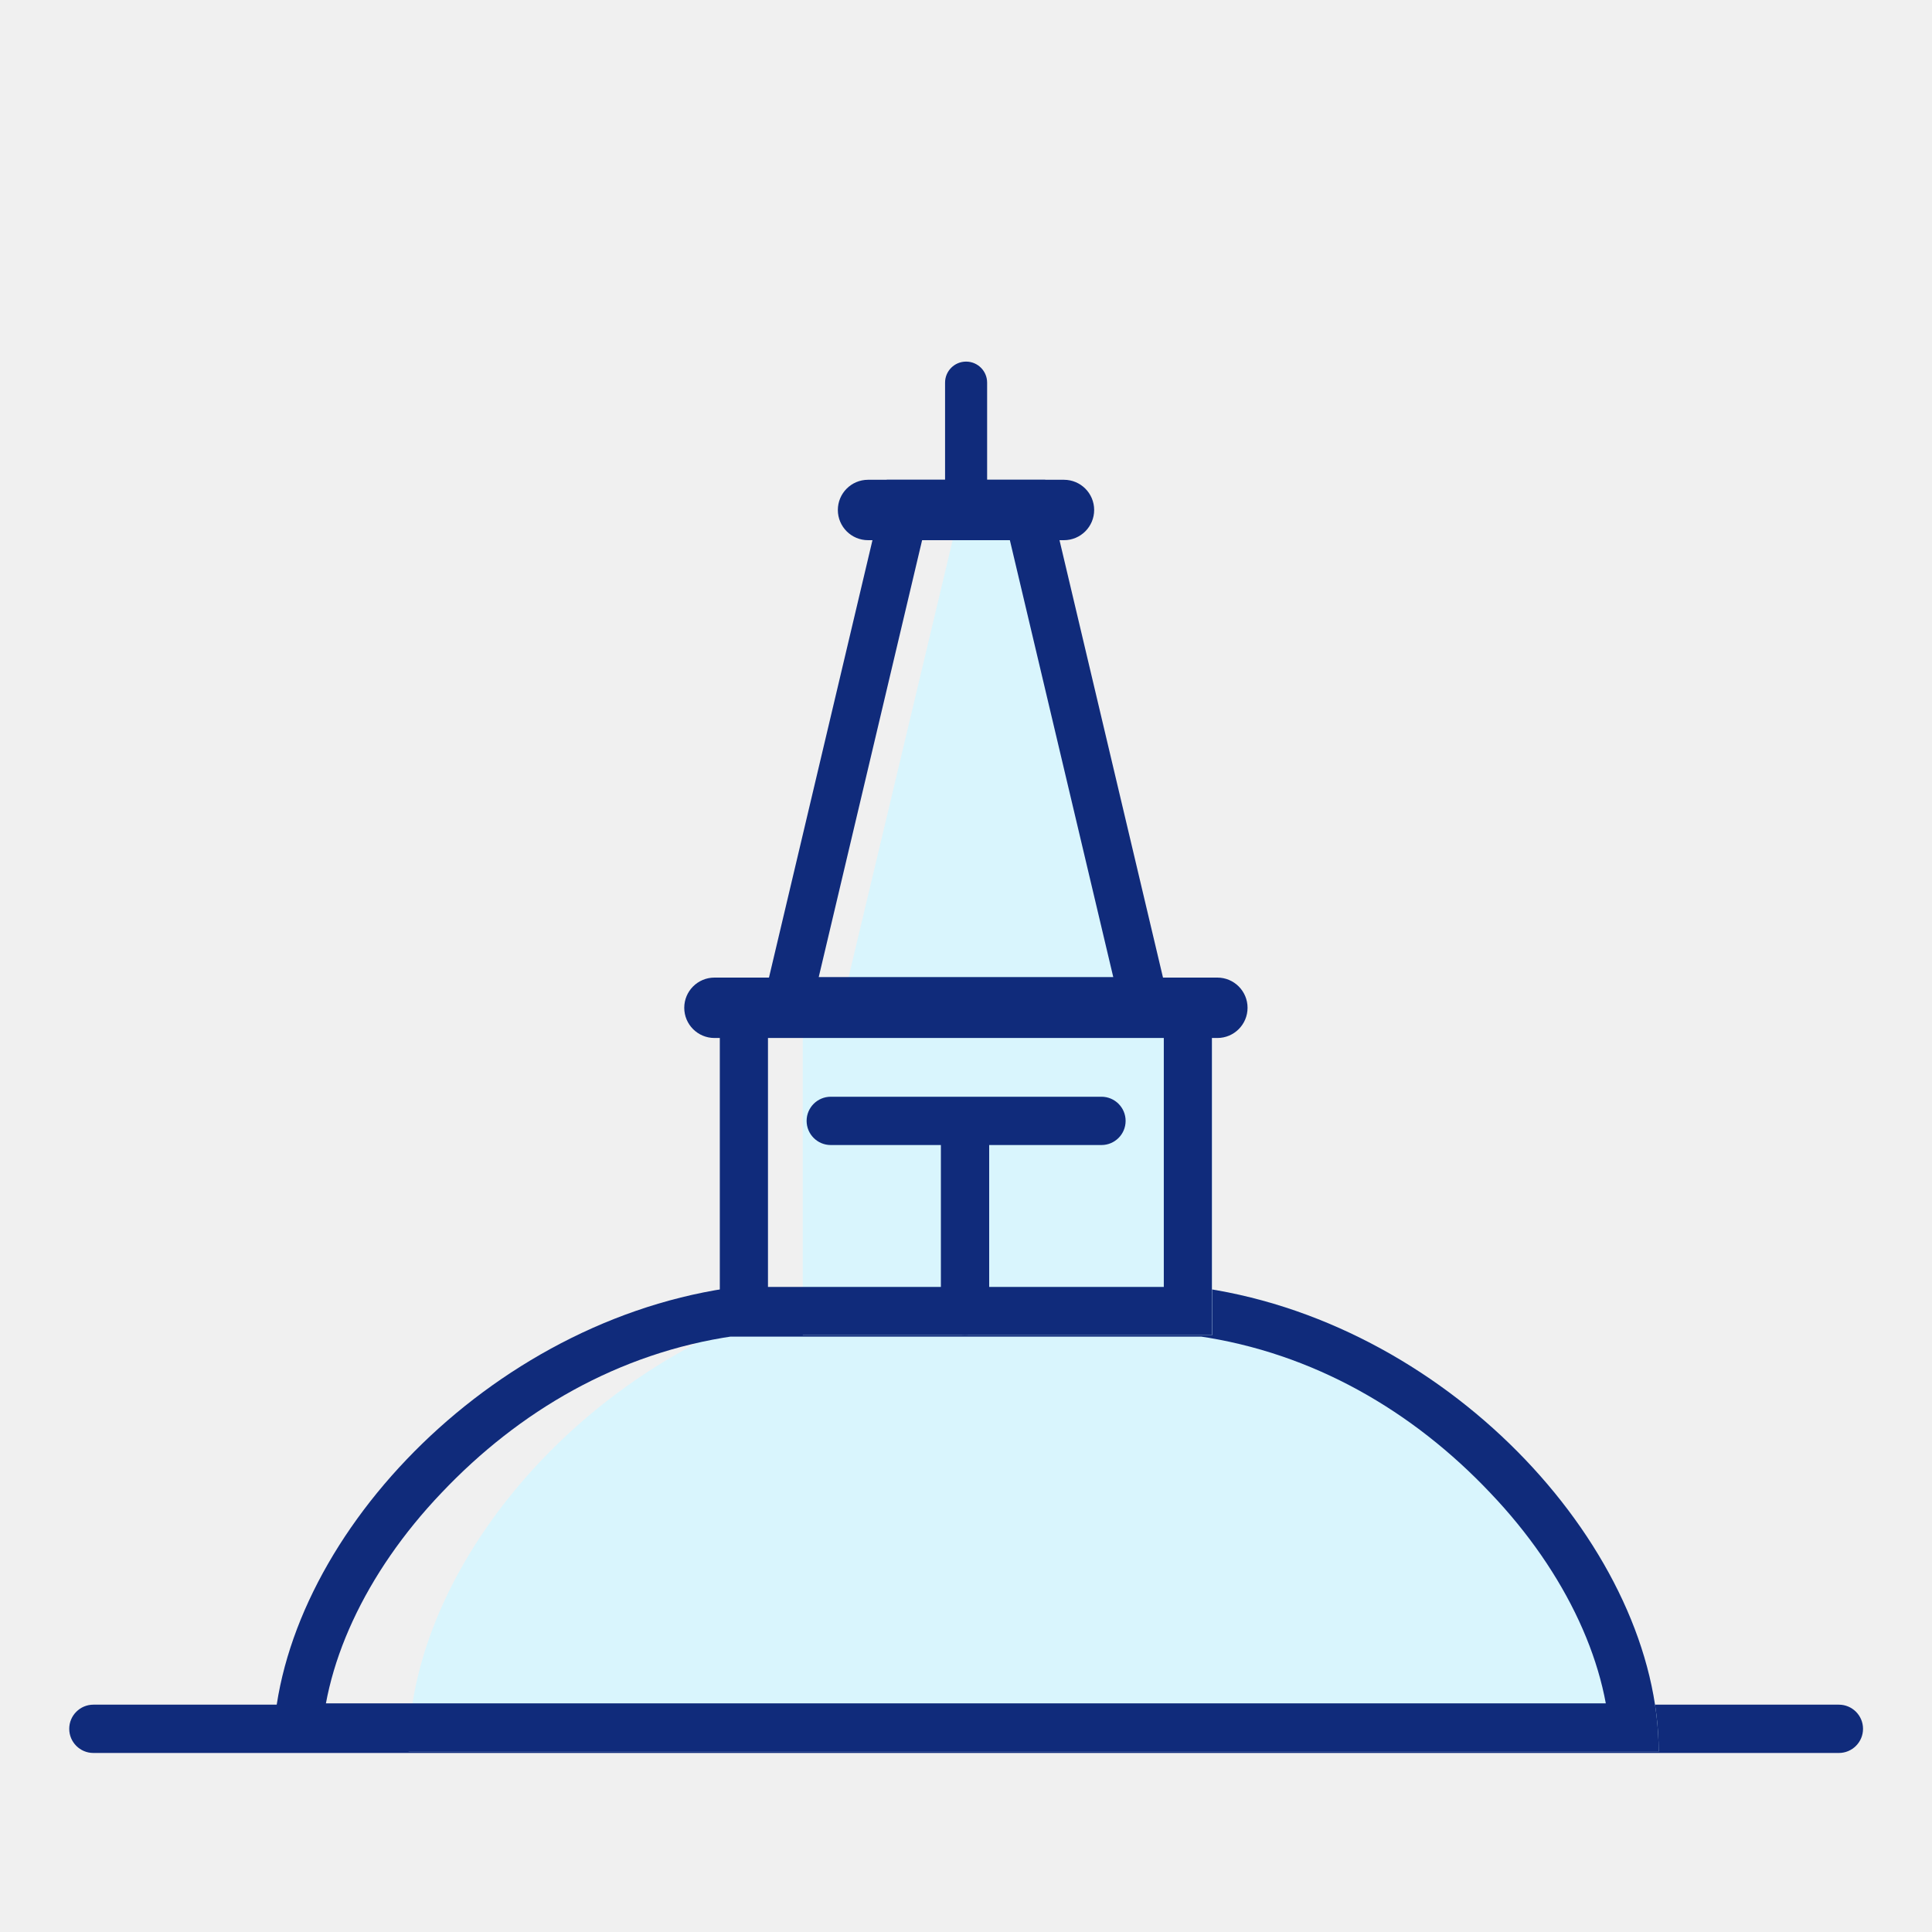
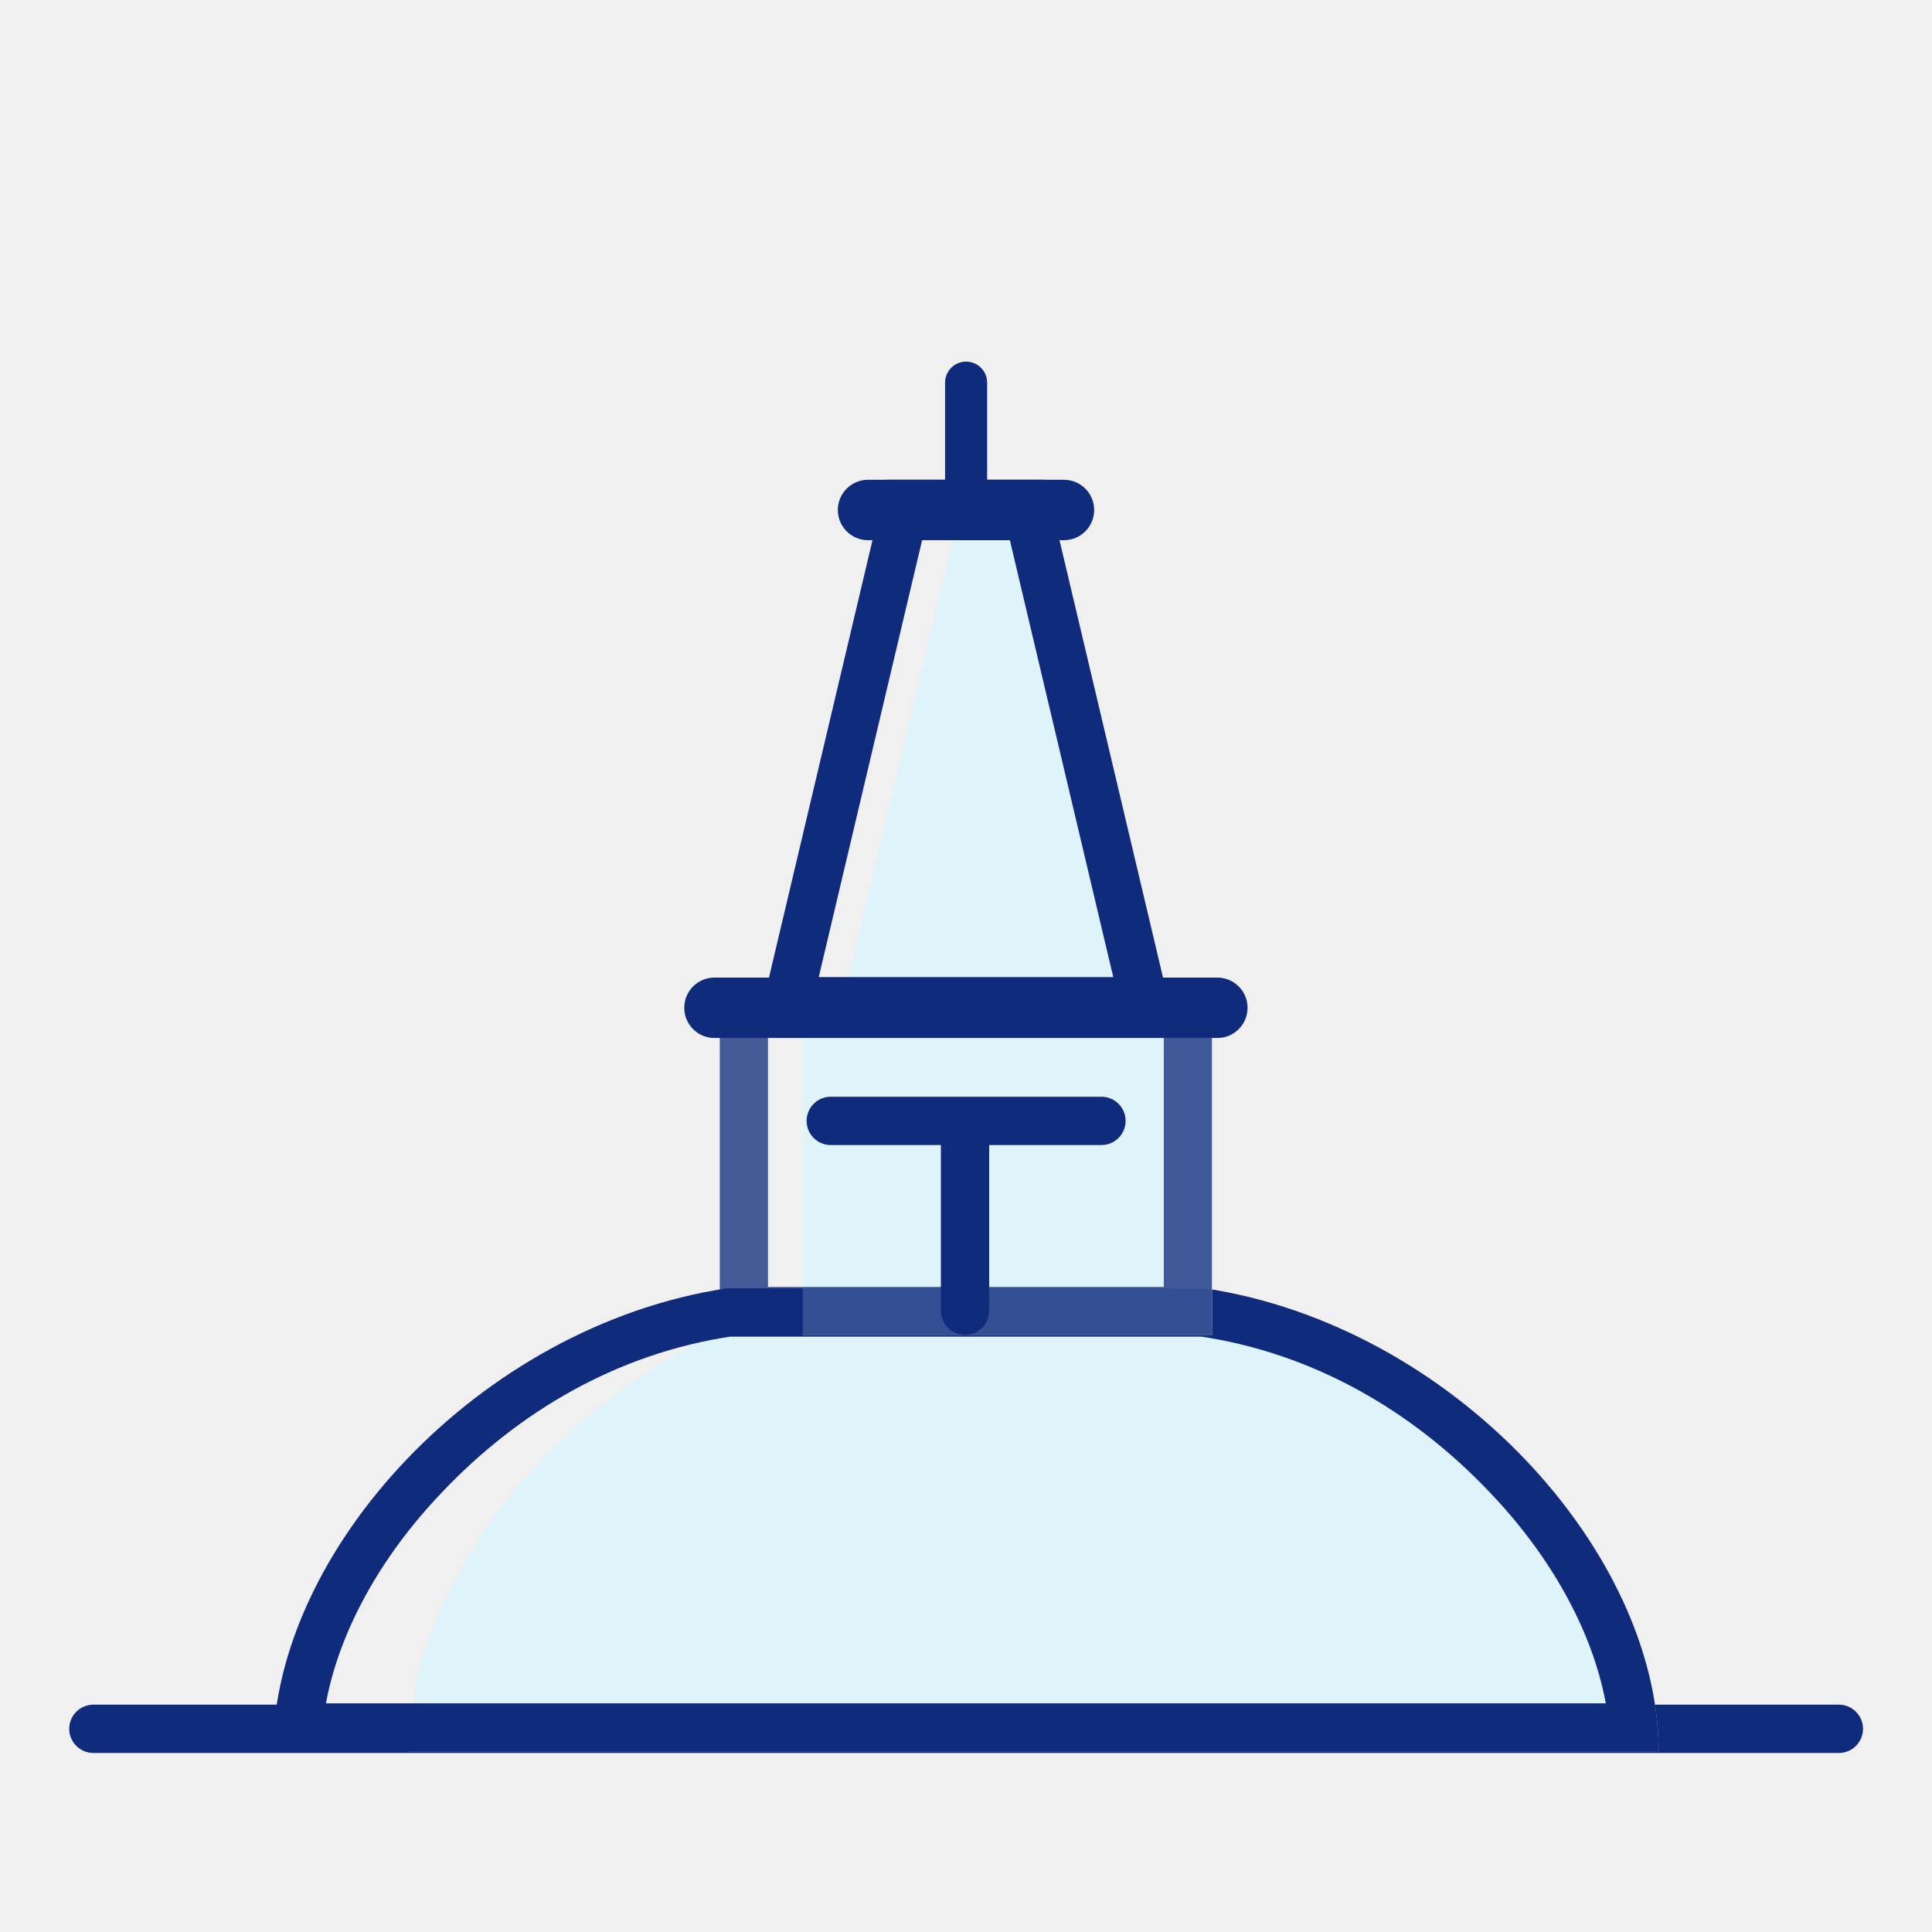
- <svg xmlns="http://www.w3.org/2000/svg" xmlns:xlink="http://www.w3.org/1999/xlink" width="60" height="60" viewBox="0 0 60 60" version="1.1">
-   <g id="Canvas" transform="translate(-1735 -4945)">
-     <clipPath id="clip-0" clip-rule="evenodd">
-       <path d="M 1735 4945L 1795 4945L 1795 5005L 1735 5005L 1735 4945Z" fill="#FFFFFF" />
+ <svg xmlns="http://www.w3.org/2000/svg" xmlns:xlink="http://www.w3.org/1999/xlink" width="60" height="60">
+   <g transform="translate(-1735 -4945)">
+     <clipPath id="a" clip-rule="evenodd">
+       <path d="M1735 4945h60v60h-60v-60z" fill="#FFF" />
    </clipPath>
-     <g id="Frame 5.2" clip-path="url(#clip-0)">
-       <g id="Vector">
-         <use xlink:href="#path0_stroke" transform="translate(1737.9 4998.69)" fill="#102B7B" />
+     <g clip-path="url(#a)">
+       <use xlink:href="#path0_stroke" transform="translate(1737.9 4998.69)" fill="#102B7B" />
+       <mask id="b">
+         <use xlink:href="#path1_fill" transform="translate(1743.48 4985.01)" fill="#C4C4C4" />
+       </mask>
+       <g mask="url(#b)">
+         <use xlink:href="#path1_fill" transform="translate(1747.69 4985.01)" fill="#D9F5FD" />
      </g>
-       <g id="Mask Group">
-         <mask id="mask0_alpha" mask-type="alpha">
-           <g id="Union">
-             <use xlink:href="#path1_fill" transform="translate(1743.48 4985.01)" fill="#C4C4C4" />
-           </g>
+       <mask id="c">
+         <use xlink:href="#path1_fill" fill="#fff" transform="translate(1743.48 4985.01)" />
+       </mask>
+       <g mask="url(#c)">
+         <use xlink:href="#path2_stroke_2x" transform="translate(1743.48 4985.01)" fill="#102B7B" />
+       </g>
+       <mask id="d">
+         <use xlink:href="#path3_fill" transform="translate(1757.35 4975.36)" fill="#C4C4C4" />
+       </mask>
+       <g mask="url(#d)">
+         <use xlink:href="#path3_fill" transform="translate(1759.93 4975.36)" fill="#D9F5FD" />
+       </g>
+       <g mask="url(#d)">
+         <mask id="e">
+           <use xlink:href="#path3_fill" fill="#fff" transform="translate(1757.35 4975.36)" />
        </mask>
-         <g id="Union" mask="url(#mask0_alpha)">
-           <use xlink:href="#path1_fill" transform="translate(1747.69 4985.01)" fill="#D9F5FD" />
+         <g mask="url(#e)">
+           <use xlink:href="#path4_stroke_2x" transform="translate(1757.35 4975.36)" fill="#102B7B" />
        </g>
      </g>
-       <g id="Union">
-         <mask id="mask1_outline_ins">
-           <use xlink:href="#path1_fill" fill="white" transform="translate(1743.48 4985.01)" />
+       <mask id="f">
+         <use xlink:href="#path5_fill" fill="#fff" transform="translate(1756.25 4975.36)" />
+       </mask>
+       <g mask="url(#f)">
+         <use xlink:href="#path6_stroke_2x" transform="translate(1756.25 4975.36)" fill="#102B7B" />
+       </g>
+       <mask id="g">
+         <use xlink:href="#path7_fill" transform="translate(1758.53 4959.9)" fill="#C4C4C4" />
+       </mask>
+       <g mask="url(#g)">
+         <use xlink:href="#path7_fill" transform="translate(1761.07 4959.9)" fill="#D9F5FD" />
+       </g>
+       <g>
+         <mask id="h">
+           <use xlink:href="#path8_fill" fill="#fff" transform="translate(1758.53 4959.9)" />
        </mask>
-         <g mask="url(#mask1_outline_ins)">
-           <use xlink:href="#path2_stroke_2x" transform="translate(1743.48 4985.01)" fill="#102B7B" />
-         </g>
-       </g>
-       <g id="Mask Group">
-         <mask id="mask2_alpha" mask-type="alpha">
-           <g id="Rectangle 2.1">
-             <use xlink:href="#path3_fill" transform="translate(1757.35 4975.36)" fill="#C4C4C4" />
-           </g>
-         </mask>
-         <g id="Rectangle 2.2" mask="url(#mask2_alpha)">
-           <use xlink:href="#path3_fill" transform="translate(1759.93 4975.36)" fill="#D9F5FD" />
-         </g>
-         <g id="Rectangle 2" mask="url(#mask2_alpha)">
-           <mask id="mask3_outline_ins">
-             <use xlink:href="#path3_fill" fill="white" transform="translate(1757.35 4975.36)" />
-           </mask>
-           <g mask="url(#mask3_outline_ins)">
-             <use xlink:href="#path4_stroke_2x" transform="translate(1757.35 4975.36)" fill="#102B7B" />
-           </g>
-         </g>
-       </g>
-       <g id="Rectangle 3.3">
-         <mask id="mask4_outline_ins">
-           <use xlink:href="#path5_fill" fill="white" transform="translate(1756.25 4975.36)" />
-         </mask>
-         <g mask="url(#mask4_outline_ins)">
-           <use xlink:href="#path6_stroke_2x" transform="translate(1756.25 4975.36)" fill="#102B7B" />
-         </g>
-       </g>
-       <g id="Mask Group">
-         <mask id="mask5_alpha" mask-type="alpha">
-           <g id="Rectangle 4.1">
-             <use xlink:href="#path7_fill" transform="translate(1758.53 4959.9)" fill="#C4C4C4" />
-           </g>
-         </mask>
-         <g id="Rectangle 4.2" mask="url(#mask5_alpha)">
-           <use xlink:href="#path7_fill" transform="translate(1761.07 4959.9)" fill="#D9F5FD" />
-         </g>
-       </g>
-       <g id="Rectangle 4">
-         <mask id="mask6_outline_ins">
-           <use xlink:href="#path8_fill" fill="white" transform="translate(1758.53 4959.9)" />
-         </mask>
-         <g mask="url(#mask6_outline_ins)">
+         <g mask="url(#h)">
          <use xlink:href="#path9_stroke_2x" transform="translate(1758.53 4959.9)" fill="#102B7B" />
        </g>
      </g>
-       <g id="Rectangle 3.1">
-         <mask id="mask7_outline_ins">
-           <use xlink:href="#path10_fill" fill="white" transform="translate(1761.02 4959.9)" />
+       <g>
+         <mask id="i">
+           <use xlink:href="#path10_fill" fill="#fff" transform="translate(1761.02 4959.9)" />
        </mask>
-         <g mask="url(#mask7_outline_ins)">
+         <g mask="url(#i)">
          <use xlink:href="#path11_stroke_2x" transform="translate(1761.02 4959.9)" fill="#102B7B" />
        </g>
      </g>
-       <g id="Rectangle 3.2">
-         <mask id="mask8_outline_ins">
-           <use xlink:href="#path12_fill" fill="white" transform="translate(1764.35 4956.23)" />
+       <g>
+         <mask id="j">
+           <use xlink:href="#path12_fill" fill="#fff" transform="translate(1764.35 4956.23)" />
        </mask>
-         <g mask="url(#mask8_outline_ins)">
+         <g mask="url(#j)">
          <use xlink:href="#path13_stroke_2x" transform="translate(1764.35 4956.23)" fill="#102B7B" />
        </g>
      </g>
-       <g id="Vector 2">
+       <g>
        <use xlink:href="#path14_stroke" transform="translate(1760.8 4979.81)" fill="#102B7B" />
      </g>
-       <g id="Vector 3">
+       <g>
        <use xlink:href="#path15_stroke" transform="translate(1764.97 4979.88)" fill="#102B7B" />
      </g>
    </g>
  </g>
  <defs>
-     <path id="path0_stroke" d="M 0 -0.75C -0.414 -0.75 -0.75 -0.414 -0.75 0C -0.75 0.414 -0.414 0.75 0 0.75L 0 -0.75ZM 54.208 0.75C 54.622 0.75 54.958 0.414 54.958 0C 54.958 -0.414 54.622 -0.75 54.208 -0.75L 54.208 0.75ZM 0 0.75L 54.208 0.75L 54.208 -0.75L 0 -0.75L 0 0.75Z" />
-     <path id="path1_fill" d="M 14.091 0L 28.941 0C 36.673 1.173 43.032 8.207 43.032 14.39L 0 14.39C 0 8.207 6.36 1.173 14.091 0Z" />
-     <path id="path2_stroke_2x" d="M 14.091 0L 14.091 -1.5L 13.978 -1.5L 13.866 -1.483L 14.091 0ZM 28.941 0L 29.166 -1.483L 29.055 -1.5L 28.941 -1.5L 28.941 0ZM 43.032 14.39L 43.032 15.89L 44.532 15.89L 44.532 14.39L 43.032 14.39ZM 0 14.39L -1.5 14.39L -1.5 15.89L 0 15.89L 0 14.39ZM 28.716 1.483C 32.308 2.001 35.401 3.816 37.801 6.352C 40.175 8.839 41.532 11.79 41.532 14.39L 44.532 14.39C 44.532 10.806 42.71 7.15 39.971 4.281C 37.259 1.461 33.306 -0.828 29.166 -1.483L 28.716 1.483ZM 13.866 -1.483C 9.726 -0.828 5.773 1.461 3.061 4.281C 0.322 7.15 -1.5 10.806 -1.5 14.39L 1.5 14.39C 1.5 11.79 2.857 8.839 5.231 6.352C 7.632 3.816 10.724 2.001 14.316 1.483L 13.866 -1.483ZM 28.941 -1.5L 14.091 -1.5L 14.091 1.5L 28.941 1.5L 28.941 -1.5ZM 43.032 12.89L 0 12.89L 0 15.89L 43.032 15.89L 43.032 12.89Z" />
-     <path id="path3_fill" d="M 0 0L 15.293 0L 15.293 11.107L 0 11.107L 0 0Z" />
-     <path id="path4_stroke_2x" d="M 0 0L 0 -1.5L -1.5 -1.5L -1.5 0L 0 0ZM 15.293 0L 16.793 0L 16.793 -1.5L 15.293 -1.5L 15.293 0ZM 15.293 11.107L 15.293 12.607L 16.793 12.607L 16.793 11.107L 15.293 11.107ZM 0 11.107L -1.5 11.107L -1.5 12.607L 0 12.607L 0 11.107ZM 0 1.5L 15.293 1.5L 15.293 -1.5L 0 -1.5L 0 1.5ZM 13.793 0L 13.793 11.107L 16.793 11.107L 16.793 0L 13.793 0ZM 15.293 9.607L 0 9.607L 0 12.607L 15.293 12.607L 15.293 9.607ZM 1.5 11.107L 1.5 0L -1.5 0L -1.5 11.107L 1.5 11.107Z" />
-     <path id="path5_fill" d="M 0 0.938C 0 0.42 0.42 0 0.938 0L 16.556 0C 17.074 0 17.494 0.42 17.494 0.938C 17.494 1.456 17.074 1.876 16.556 1.876L 0.938 1.876C 0.42 1.876 0 1.456 0 0.938Z" />
-     <path id="path6_stroke_2x" d="M 0.938 1.5L 16.556 1.5L 16.556 -1.5L 0.938 -1.5L 0.938 1.5ZM 16.556 0.376L 0.938 0.376L 0.938 3.376L 16.556 3.376L 16.556 0.376ZM 0.938 0.376C 1.248 0.376 1.5 0.628 1.5 0.938L -1.5 0.938C -1.5 2.285 -0.408 3.376 0.938 3.376L 0.938 0.376ZM 15.994 0.938C 15.994 0.628 16.246 0.376 16.556 0.376L 16.556 3.376C 17.902 3.376 18.994 2.285 18.994 0.938L 15.994 0.938ZM 16.556 1.5C 16.246 1.5 15.994 1.248 15.994 0.938L 18.994 0.938C 18.994 -0.408 17.902 -1.5 16.556 -1.5L 16.556 1.5ZM 0.938 -1.5C -0.408 -1.5 -1.5 -0.408 -1.5 0.938L 1.5 0.938C 1.5 1.248 1.248 1.5 0.938 1.5L 0.938 -1.5Z" />
-     <path id="path7_fill" d="M 3.962 0L 8.824 0L 12.786 16.638L 0 16.638L 3.962 0Z" />
-     <path id="path8_fill" d="M 4.009 0L 8.93 0L 12.939 16.944L 0 16.944L 4.009 0Z" />
-     <path id="path9_stroke_2x" d="M 4.009 0L 4.009 -1.5L 2.823 -1.5L 2.55 -0.345L 4.009 0ZM 8.93 0L 10.39 -0.345L 10.117 -1.5L 8.93 -1.5L 8.93 0ZM 12.939 16.944L 12.939 18.444L 14.836 18.444L 14.399 16.599L 12.939 16.944ZM 0 16.944L -1.46 16.599L -1.896 18.444L 0 18.444L 0 16.944ZM 4.009 1.5L 8.93 1.5L 8.93 -1.5L 4.009 -1.5L 4.009 1.5ZM 7.47 0.345L 11.48 17.289L 14.399 16.599L 10.39 -0.345L 7.47 0.345ZM 12.939 15.444L 0 15.444L 0 18.444L 12.939 18.444L 12.939 15.444ZM 1.46 17.289L 5.469 0.345L 2.55 -0.345L -1.46 16.599L 1.46 17.289Z" />
-     <path id="path10_fill" d="M 0 0.938C 0 0.42 0.42 0 0.938 0L 7.022 0C 7.54 0 7.96 0.42 7.96 0.938C 7.96 1.456 7.54 1.876 7.022 1.876L 0.938 1.876C 0.42 1.876 0 1.456 0 0.938Z" />
-     <path id="path11_stroke_2x" d="M 0.938 1.5L 7.022 1.5L 7.022 -1.5L 0.938 -1.5L 0.938 1.5ZM 7.022 0.376L 0.938 0.376L 0.938 3.376L 7.022 3.376L 7.022 0.376ZM 0.938 0.376C 1.248 0.376 1.5 0.628 1.5 0.938L -1.5 0.938C -1.5 2.285 -0.408 3.376 0.938 3.376L 0.938 0.376ZM 6.46 0.938C 6.46 0.628 6.712 0.376 7.022 0.376L 7.022 3.376C 8.369 3.376 9.46 2.285 9.46 0.938L 6.46 0.938ZM 7.022 1.5C 6.712 1.5 6.46 1.248 6.46 0.938L 9.46 0.938C 9.46 -0.408 8.369 -1.5 7.022 -1.5L 7.022 1.5ZM 0.938 -1.5C -0.408 -1.5 -1.5 -0.408 -1.5 0.938L 1.5 0.938C 1.5 1.248 1.248 1.5 0.938 1.5L 0.938 -1.5Z" />
-     <path id="path12_fill" d="M 0 0.653C 0 0.292 0.292 0 0.653 0C 1.014 0 1.306 0.292 1.306 0.653L 1.306 4.612L 0 4.612L 0 0.653Z" />
-     <path id="path13_stroke_2x" d="M 1.306 4.612L 1.306 6.112L 2.806 6.112L 2.806 4.612L 1.306 4.612ZM 0 4.612L -1.5 4.612L -1.5 6.112L 0 6.112L 0 4.612ZM -0.194 0.653L -0.194 4.612L 2.806 4.612L 2.806 0.653L -0.194 0.653ZM 1.306 3.112L 0 3.112L 0 6.112L 1.306 6.112L 1.306 3.112ZM 1.5 4.612L 1.5 0.653L -1.5 0.653L -1.5 4.612L 1.5 4.612ZM 0.653 1.5C 0.185 1.5 -0.194 1.121 -0.194 0.653L 2.806 0.653C 2.806 -0.536 1.842 -1.5 0.653 -1.5L 0.653 1.5ZM 0.653 -1.5C -0.536 -1.5 -1.5 -0.536 -1.5 0.653L 1.5 0.653C 1.5 1.121 1.121 1.5 0.653 1.5L 0.653 -1.5Z" />
-     <path id="path14_stroke" d="M 5.0975e-05 -0.75C -0.414 -0.75 -0.75 -0.414 -0.75 0C -0.75 0.414 -0.414 0.75 5.0975e-05 0.75L 5.0975e-05 -0.75ZM 8.407 0.75C 8.821 0.75 9.157 0.414 9.157 0C 9.157 -0.414 8.821 -0.75 8.407 -0.75L 8.407 0.75ZM 5.0975e-05 0.75L 8.407 0.75L 8.407 -0.75L 5.0975e-05 -0.75L 5.0975e-05 0.75Z" />
-     <path id="path15_stroke" d="M 0.75 0C 0.75 -0.414 0.414 -0.75 0 -0.75C -0.414 -0.75 -0.75 -0.414 -0.75 0L 0.75 0ZM -0.75 5.826C -0.75 6.24 -0.414 6.576 0 6.576C 0.414 6.576 0.75 6.24 0.75 5.826L -0.75 5.826ZM -0.75 0L -0.75 5.826L 0.75 5.826L 0.75 0L -0.75 0Z" />
+     <path id="path0_stroke" d="M0-.75a.75.75 0 100 1.5v-1.5zM54.208.75a.75.75 0 000-1.5v1.5zM0 .75h54.208v-1.5H0v1.5z" />
+     <path id="path1_fill" d="M14.09 0h14.851c7.732 1.173 14.091 8.207 14.091 14.39H0C0 8.207 6.36 1.173 14.09 0z" />
+     <path id="path2_stroke_2x" d="M14.09 0v-1.5h-.112l-.112.017L14.09 0zm14.851 0l.225-1.483-.111-.017h-.114V0zm14.091 14.39v1.5h1.5v-1.5h-1.5zM0 14.39h-1.5v1.5H0v-1.5zM28.716 1.483c3.592.518 6.685 2.333 9.085 4.869 2.374 2.487 3.731 5.438 3.731 8.038h3c0-3.584-1.822-7.24-4.56-10.11-2.713-2.82-6.666-5.108-10.806-5.763l-.45 2.966zm-14.85-2.966C9.726-.828 5.773 1.461 3.06 4.281.322 7.15-1.5 10.806-1.5 14.39h3c0-2.6 1.357-5.552 3.731-8.039 2.4-2.536 5.493-4.35 9.085-4.869l-.45-2.966zM28.94-1.5h-14.85v3h14.85v-3zm14.091 14.39H0v3h43.032v-3z" />
+     <path id="path3_fill" d="M0 0h15.293v11.107H0V0z" />
+     <path id="path4_stroke_2x" d="M0 0v-1.5h-1.5V0H0zm15.293 0h1.5v-1.5h-1.5V0zm0 11.107v1.5h1.5v-1.5h-1.5zM0 11.107h-1.5v1.5H0v-1.5zM0 1.5h15.293v-3H0v3zM13.793 0v11.107h3V0h-3zm1.5 9.607H0v3h15.293v-3zM1.5 11.107V0h-3v11.107h3z" />
+     <path id="path5_fill" d="M0 .938C0 .42.42 0 .938 0h15.618a.938.938 0 010 1.876H.938A.938.938 0 010 .938z" />
+     <path id="path6_stroke_2x" d="M.938 1.5h15.618v-3H.938v3zM16.556.376H.938v3h15.618v-3zM.938.376c.31 0 .562.252.562.562h-3A2.438 2.438 0 00.938 3.376v-3zm15.056.562c0-.31.252-.562.562-.562v3A2.438 2.438 0 0018.994.938h-3zm.562.562a.562.562 0 01-.562-.562h3A2.438 2.438 0 0016.556-1.5v3zM.938-1.5A2.438 2.438 0 00-1.5.938h3c0 .31-.252.562-.562.562v-3z" />
+     <path id="path7_fill" d="M3.962 0h4.862l3.962 16.638H0L3.962 0z" />
+     <path id="path8_fill" d="M4.01 0h4.92l4.01 16.944H0L4.01 0z" />
+     <path id="path9_stroke_2x" d="M4.01 0v-1.5H2.822L2.55-.345 4.01 0zm4.92 0l1.46-.345-.273-1.155H8.93V0zm4.01 16.944v1.5h1.896l-.437-1.845-1.46.345zm-12.94 0l-1.46-.345-.436 1.845H0v-1.5zM4.01 1.5h4.92v-3H4.01v3zM7.47.345l4.01 16.944 2.92-.69L10.39-.345l-2.92.69zm5.47 15.099H0v3h12.94v-3zM1.46 17.289L5.469.345l-2.92-.69-4.009 16.944 2.92.69z" />
+     <path id="path10_fill" d="M0 .938C0 .42.42 0 .938 0h6.084a.938.938 0 010 1.876H.938A.938.938 0 010 .938z" />
+     <path id="path11_stroke_2x" d="M.938 1.5h6.084v-3H.938v3zM7.022.376H.938v3h6.084v-3zm-6.084 0c.31 0 .562.252.562.562h-3A2.438 2.438 0 00.938 3.376v-3zM6.46.938c0-.31.252-.562.562-.562v3A2.438 2.438 0 009.46.938h-3zm.562.562A.562.562 0 016.46.938h3A2.438 2.438 0 007.022-1.5v3zm-6.084-3A2.438 2.438 0 00-1.5.938h3c0 .31-.252.562-.562.562v-3z" />
+     <path id="path12_fill" d="M0 .653a.653.653 0 111.306 0v3.959H0V.652z" />
+     <path id="path13_stroke_2x" d="M1.306 4.612v1.5h1.5v-1.5h-1.5zM0 4.612h-1.5v1.5H0v-1.5zM-.194.652v3.96h3V.652h-3zm1.5 2.46H0v3h1.306v-3zm.194 1.5V.652h-3v3.96h3zM.653 1.5A.847.847 0 01-.194.653h3A2.153 2.153 0 00.653-1.5v3zm0-3A2.153 2.153 0 00-1.5.653h3c0 .468-.38.847-.847.847v-3z" />
+     <path id="path14_stroke" d="M0-.75a.75.75 0 100 1.5v-1.5zM8.407.75a.75.75 0 000-1.5v1.5zM0 .75h8.407v-1.5H0v1.5z" />
+     <path id="path15_stroke" d="M.75 0a.75.75 0 10-1.5 0h1.5zm-1.5 5.826a.75.75 0 101.5 0h-1.5zM-.75 0v5.826h1.5V0h-1.5z" />
  </defs>
</svg>
